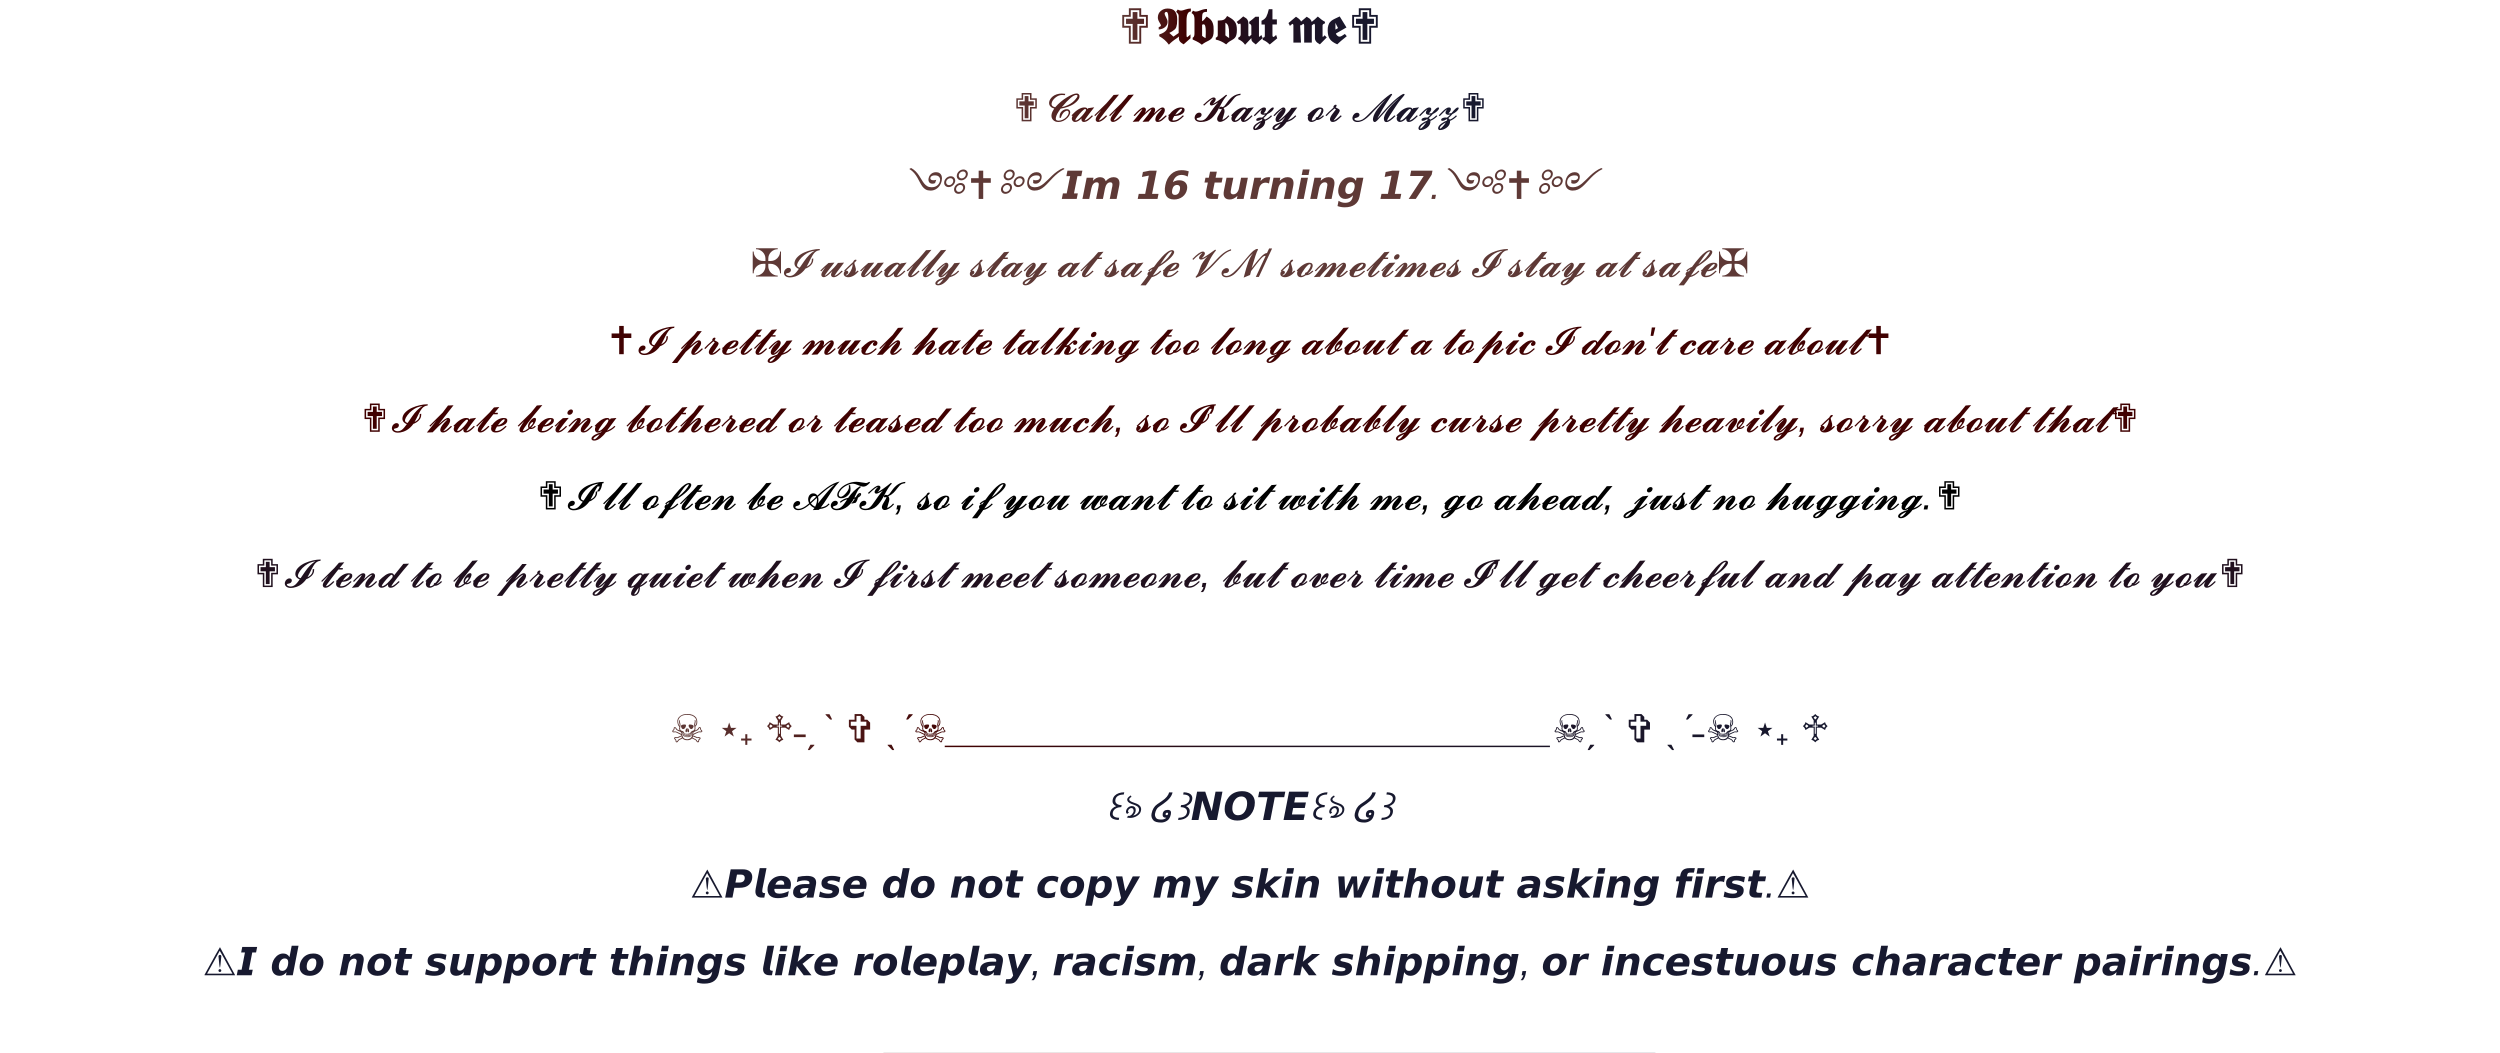
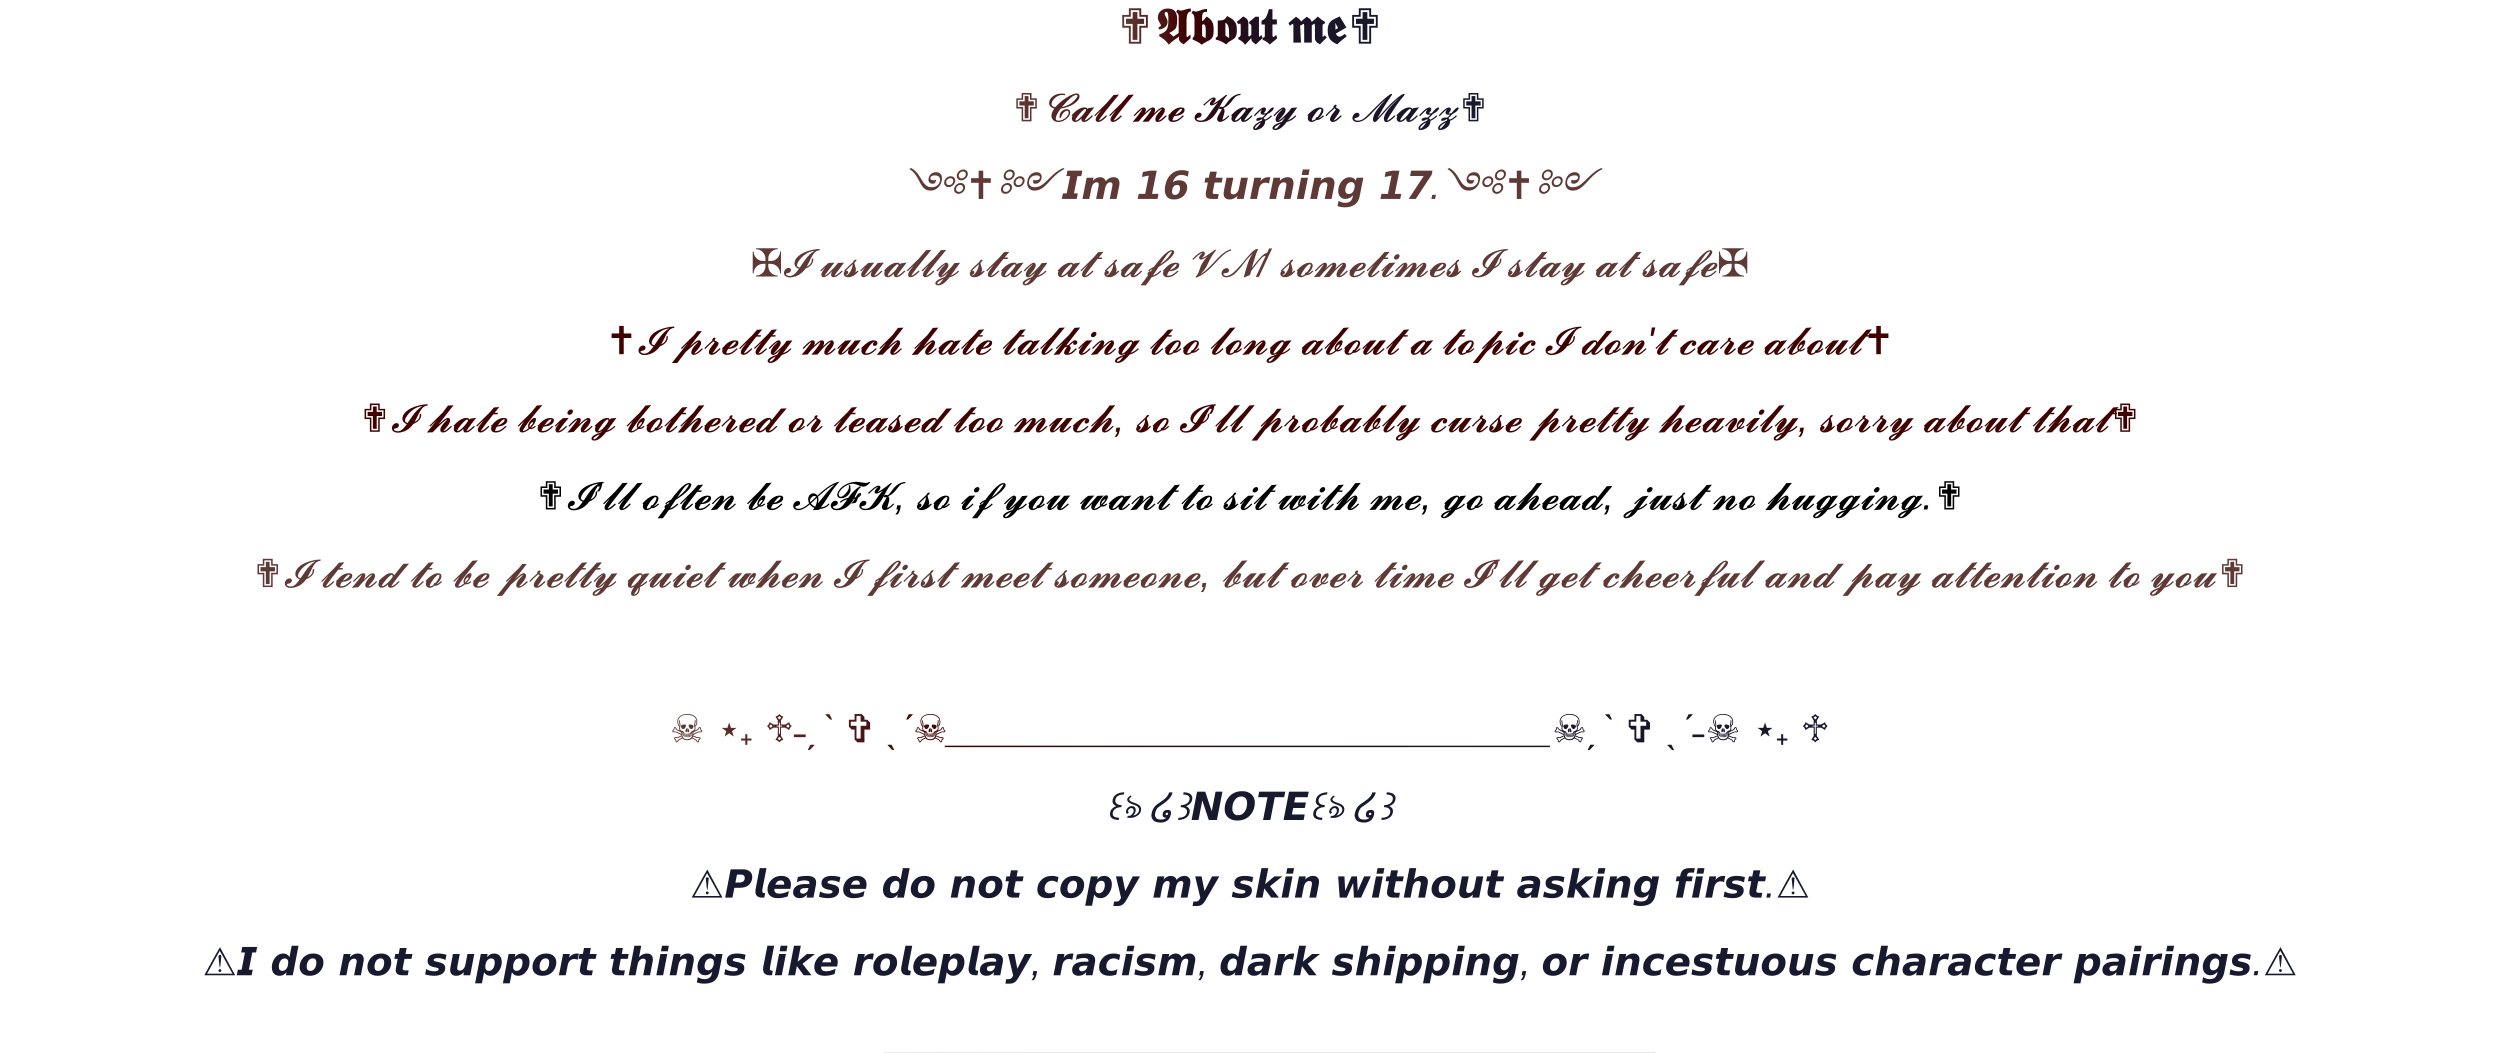
<svg xmlns="http://www.w3.org/2000/svg" width="2600" height="1095" viewBox="0 0 900 1085">
  <defs>
    <linearGradient id="gradient" x1="0%" y1="0%" x2="100%" y2="0%">
      <stop offset="0%" stop-color="#5E3936" />
      <stop offset="25%" stop-color="#400101" />
      <stop offset="50%" stop-color="#20101E" />
      <stop offset="100%" stop-color="#17192F" />
    </linearGradient>
  </defs>
  <text x="450" y="45" text-anchor="middle" font-family="Arial, sans-serif" font-size="50" font-weight="bold" fill="url(#gradient)">✟𝕬𝖇𝖔𝖚𝖙 𝖒𝖊✟</text>
  <text x="450" y="125" text-anchor="middle" font-family="Arial, sans-serif" font-size="40" font-style="italic" fill="url(#gradient)">✟𝓒𝓪𝓵𝓵 𝓶𝓮 𝓚𝓪𝔃𝔂 𝓸𝓻 𝓜𝓪𝔃𝔃✟</text>
  <text x="450" y="205" text-anchor="middle" font-family="Arial, sans-serif" font-size="40" font-style="italic" fill="#5E3936">༺✝︎༻𝗜𝗺 𝟭𝟲 𝘁𝘂𝗿𝗻𝗶𝗻𝗴 𝟭𝟳.༺✝︎༻</text>
  <text x="450" y="285" text-anchor="middle" font-family="Arial, sans-serif" font-size="40" font-style="italic" fill="#5E3936">✠𝓘 𝓾𝓼𝓾𝓪𝓵𝓵𝔂 𝓼𝓽𝓪𝔂 𝓪𝓽 𝓼𝓪𝓯𝓮 𝓥𝓝/ 𝓼𝓸𝓶𝓮𝓽𝓲𝓶𝓮𝓼 𝓘 𝓼𝓽𝓪𝔂 𝓪𝓽 𝓼𝓪𝓯𝓮✠</text>
  <text x="450" y="365" text-anchor="middle" font-family="Arial, sans-serif" font-size="40" font-style="italic" fill="#400101">✝𝓘 𝓹𝓻𝓮𝓽𝓽𝔂 𝓶𝓾𝓬𝓱 𝓱𝓪𝓽𝓮 𝓽𝓪𝓵𝓴𝓲𝓷𝓰 𝓽𝓸𝓸 𝓵𝓸𝓷𝓰 𝓪𝓫𝓸𝓾𝓽 𝓪 𝓽𝓸𝓹𝓲𝓬 𝓘 𝓭𝓸𝓷'𝓽 𝓬𝓪𝓻𝓮 𝓪𝓫𝓸𝓾𝓽✝</text>
  <text x="450" y="445" text-anchor="middle" font-family="Arial, sans-serif" font-size="40" font-style="italic" fill="#400101">✟𝓘 𝓱𝓪𝓽𝓮 𝓫𝓮𝓲𝓷𝓰 𝓫𝓸𝓽𝓱𝓮𝓻𝓮𝓭 𝓸𝓻 𝓽𝓮𝓪𝓼𝓮𝓭 𝓽𝓸𝓸 𝓶𝓾𝓬𝓱, 𝓼𝓸 𝓘’𝓵𝓵 𝓹𝓻𝓸𝓫𝓪𝓫𝓵𝔂 𝓬𝓾𝓻𝓼𝓮 𝓹𝓻𝓮𝓽𝓽𝔂 𝓱𝓮𝓪𝓿𝓲𝓵𝔂, 𝓼𝓸𝓻𝓻𝔂 𝓪𝓫𝓸𝓾𝓽 𝓽𝓱𝓪𝓽✟</text>
-   <text x="450" y="525" text-anchor="middle" font-family="Arial, sans-serif" font-size="40" font-style="italic" fill="20101E">✟𝓘’𝓵𝓵 𝓸𝓯𝓽𝓮𝓷 𝓫𝓮 𝓐𝓕𝓚, 𝓼𝓸 𝓲𝓯 𝔂𝓸𝓾 𝔀𝓪𝓷𝓽 𝓽𝓸 𝓼𝓲𝓽 𝔀𝓲𝓽𝓱 𝓶𝓮, 𝓰𝓸 𝓪𝓱𝓮𝓪𝓭, 𝓳𝓾𝓼𝓽 𝓷𝓸 𝓱𝓾𝓰𝓰𝓲𝓷𝓰.✟</text>
-   <text x="450" y="605" text-anchor="middle" font-family="Arial, sans-serif" font-size="40" font-style="italic" fill="#20101E">✟𝓘 𝓽𝓮𝓷𝓭 𝓽𝓸 𝓫𝓮 𝓹𝓻𝓮𝓽𝓽𝔂 𝓺𝓾𝓲𝓮𝓽 𝔀𝓱𝓮𝓷 𝓘 𝓯𝓲𝓻𝓼𝓽 𝓶𝓮𝓮𝓽 𝓼𝓸𝓶𝓮𝓸𝓷𝓮, 𝓫𝓾𝓽 𝓸𝓿𝓮𝓻 𝓽𝓲𝓶𝓮 𝓘’𝓵𝓵 𝓰𝓮𝓽 𝓬𝓱𝓮𝓮𝓻𝓯𝓾𝓵 𝓪𝓷𝓭 𝓹𝓪𝔂 𝓪𝓽𝓽𝓮𝓷𝓽𝓲𝓸𝓷 𝓽𝓸 𝔂𝓸𝓾✟</text>
+   <text x="450" y="525" text-anchor="middle" font-family="Arial, sans-serif" font-size="40" font-style="italic" fill="5E3936">✟𝓘’𝓵𝓵 𝓸𝓯𝓽𝓮𝓷 𝓫𝓮 𝓐𝓕𝓚, 𝓼𝓸 𝓲𝓯 𝔂𝓸𝓾 𝔀𝓪𝓷𝓽 𝓽𝓸 𝓼𝓲𝓽 𝔀𝓲𝓽𝓱 𝓶𝓮, 𝓰𝓸 𝓪𝓱𝓮𝓪𝓭, 𝓳𝓾𝓼𝓽 𝓷𝓸 𝓱𝓾𝓰𝓰𝓲𝓷𝓰.✟</text>
+   <text x="450" y="605" text-anchor="middle" font-family="Arial, sans-serif" font-size="40" font-style="italic" fill="#5E3936">✟𝓘 𝓽𝓮𝓷𝓭 𝓽𝓸 𝓫𝓮 𝓹𝓻𝓮𝓽𝓽𝔂 𝓺𝓾𝓲𝓮𝓽 𝔀𝓱𝓮𝓷 𝓘 𝓯𝓲𝓻𝓼𝓽 𝓶𝓮𝓮𝓽 𝓼𝓸𝓶𝓮𝓸𝓷𝓮, 𝓫𝓾𝓽 𝓸𝓿𝓮𝓻 𝓽𝓲𝓶𝓮 𝓘’𝓵𝓵 𝓰𝓮𝓽 𝓬𝓱𝓮𝓮𝓻𝓯𝓾𝓵 𝓪𝓷𝓭 𝓹𝓪𝔂 𝓪𝓽𝓽𝓮𝓷𝓽𝓲𝓸𝓷 𝓽𝓸 𝔂𝓸𝓾✟</text>
  <text x="450" y="765" text-anchor="middle" font-family="Arial, sans-serif" font-size="40" font-style="italic" fill="url(#gradient)">☠︎︎ ⋆₊ ♱˗ˏˋ ✞ ˎˊ☠︎︎____________________________☠︎︎ˏˋ ✞ ˎˊ˗☠︎︎ ⋆₊ ♱</text>
  <text x="450" y="845" text-anchor="middle" font-family="Arial, sans-serif" font-size="40" font-style="italic" fill="#17192F">꒰ঌ ໒꒱𝙉𝙊𝙏𝙀꒰ঌ ໒꒱</text>
  <text x="450" y="925" text-anchor="middle" font-family="Arial, sans-serif" font-size="40" font-style="italic" fill="#17192F">⚠𝙋𝙡𝙚𝙖𝙨𝙚 𝙙𝙤 𝙣𝙤𝙩 𝙘𝙤𝙥𝙮 𝙢𝙮 𝙨𝙠𝙞𝙣 𝙬𝙞𝙩𝙝𝙤𝙪𝙩 𝙖𝙨𝙠𝙞𝙣𝙜 𝙛𝙞𝙧𝙨𝙩.⚠</text>
  <text x="450" y="1005" text-anchor="middle" font-family="Arial, sans-serif" font-size="40" font-style="italic" fill="#17192F">⚠𝙄 𝙙𝙤 𝙣𝙤𝙩 𝙨𝙪𝙥𝙥𝙤𝙧𝙩 𝙩𝙝𝙞𝙣𝙜𝙨 𝙡𝙞𝙠𝙚 𝙧𝙤𝙡𝙚𝙥𝙡𝙖𝙮, 𝙧𝙖𝙘𝙞𝙨𝙢, 𝙙𝙖𝙧𝙠 𝙨𝙝𝙞𝙥𝙥𝙞𝙣𝙜, 𝙤𝙧 𝙞𝙣𝙘𝙚𝙨𝙩𝙪𝙤𝙪𝙨 𝙘𝙝𝙖𝙧𝙖𝙘𝙩𝙚𝙧 𝙥𝙖𝙞𝙧𝙞𝙣𝙜𝙨.⚠</text>
  <rect x="70" y="1085" width="800" height="2" rx="3" fill="url(#gradient)" opacity=".8" />
</svg>
